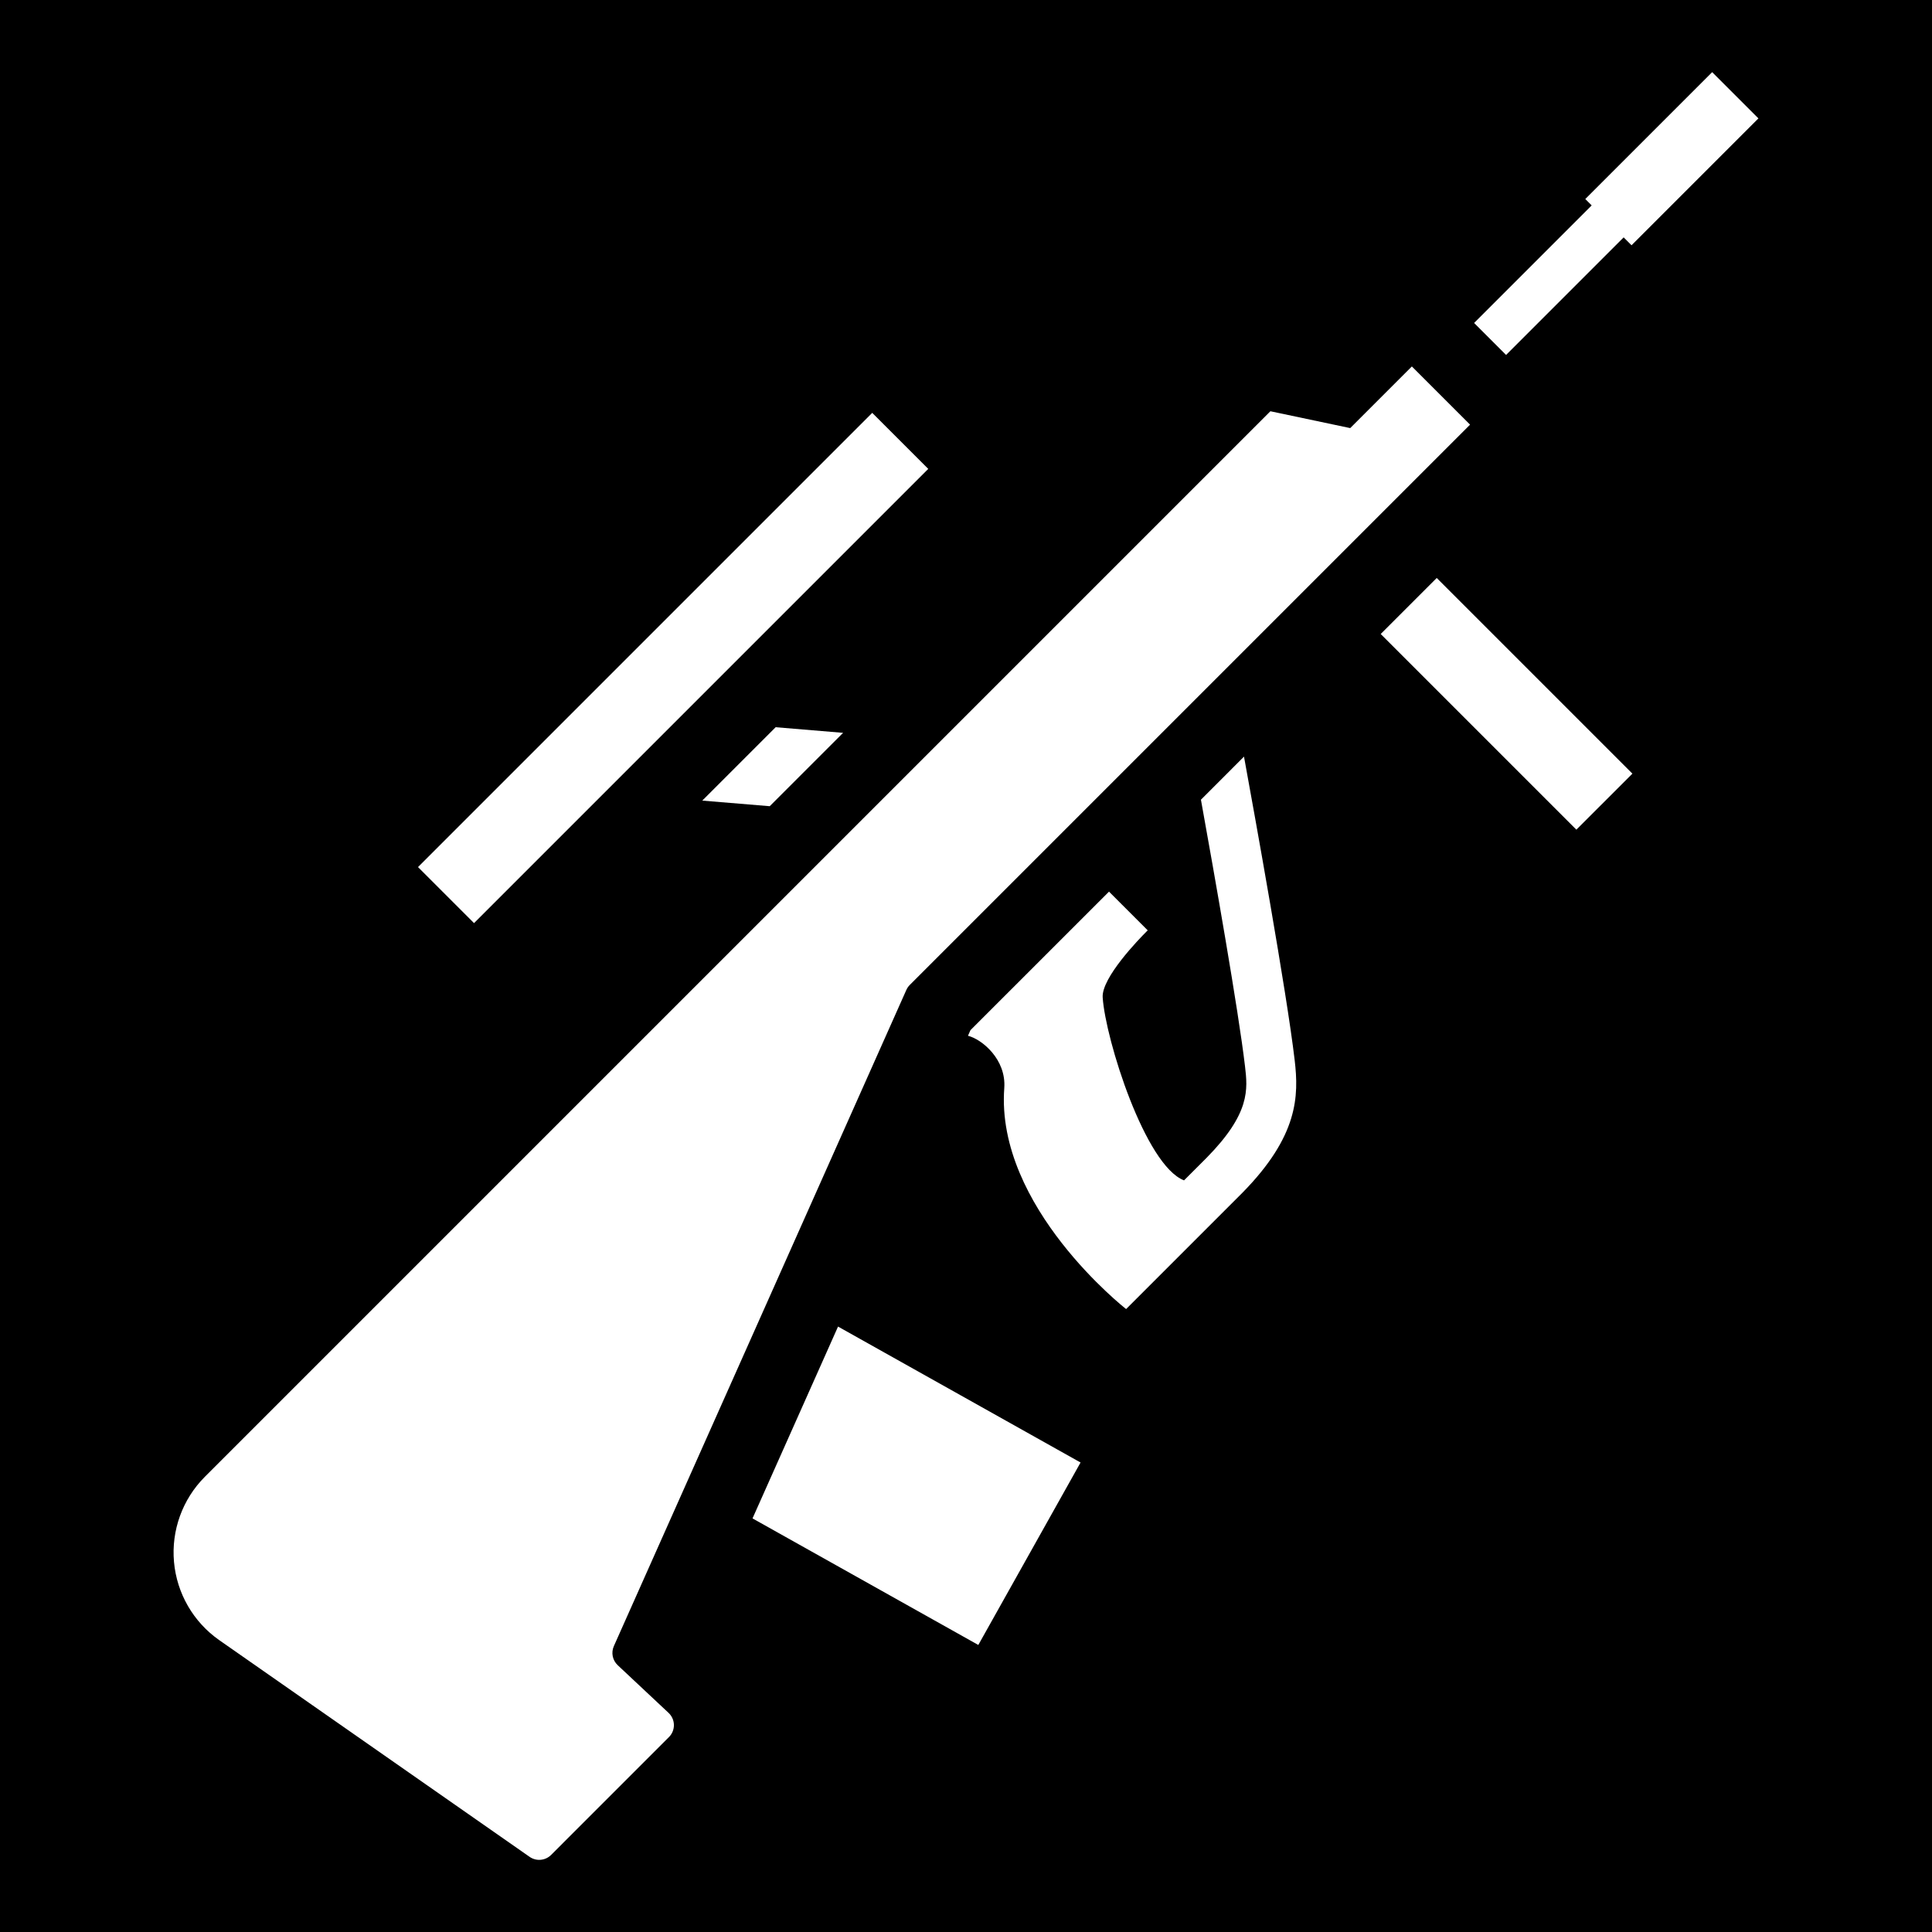
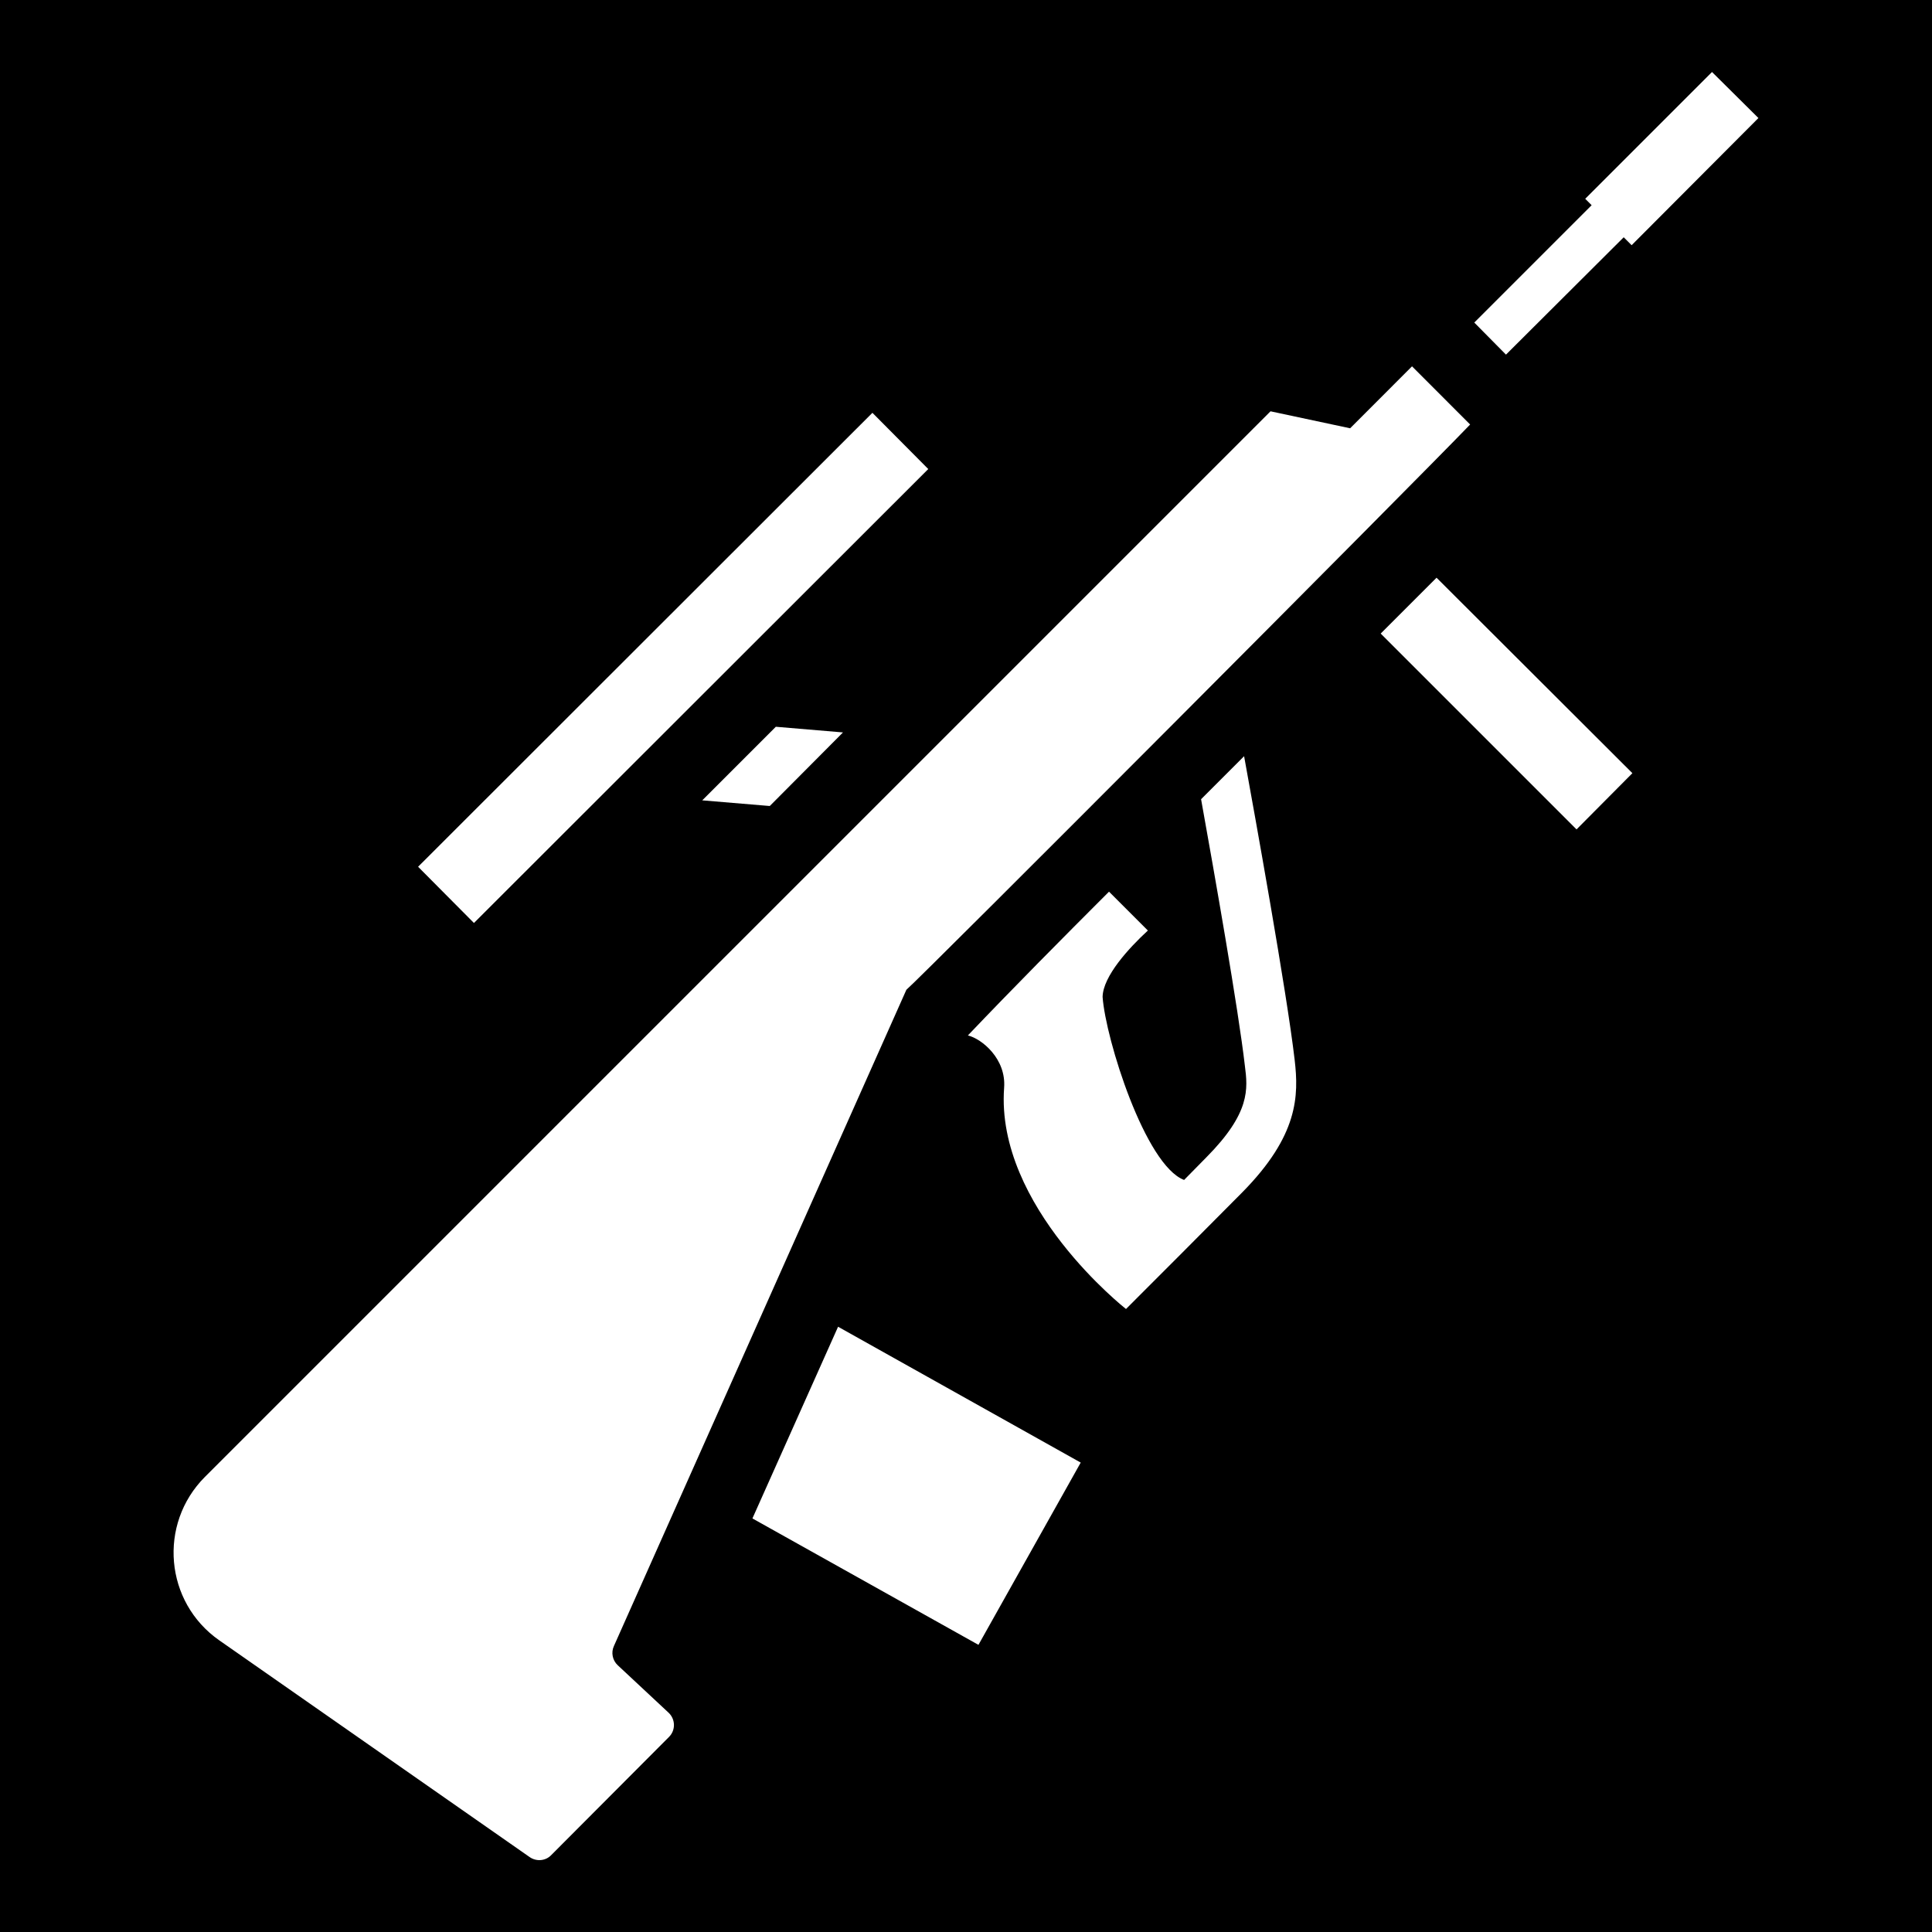
<svg xmlns="http://www.w3.org/2000/svg" viewBox="0 0 512 512">
  <path d="M0 0h512v512H0z" />
-   <path d="M231.151 109.415l14.847 14.847-120.374 120.374-14.847-14.847L231.15 109.415zm28.854 28.854l-17.447 17.447 17.447-17.447zm-54.452 54.452l17.877 1.49-19.443 19.442-17.879-1.487 19.445-19.445zm131.116-83.735l21.153 4.464 16.336-16.336 15.425 15.425-148.478 148.478a4.47 4.47 0 0 0-.919 1.339l-77.504 173.873a4.457 4.457 0 0 0 1.024 5.07l13.474 12.632a4.457 4.457 0 0 1 .105 6.408l-31.235 31.236a4.457 4.457 0 0 1-5.735.482L58.1 434.654a28.377 28.377 0 0 1-3.835-43.265l282.403-282.403zm117.075-89.868L466 31.375 432.374 65l-2.091-2.091-31.158 31.157-8.474-8.474 31.157-31.157-1.69-1.691 33.626-33.627zM293.869 236.266l.086-.034-.06.06-.026-.025zm.026.026l10.26 10.26-.333.334c-1.96 1.961-11.94 12.221-11.6 17.448.745 11.162 11.276 44.544 21.562 48.475l5.962-5.963c11.653-11.827 10.91-18.176 10.191-24.304-1.742-14.821-8.08-50.697-11.678-70.614l11.415-11.415c2.81 15.4 11.312 62.35 13.431 80.471 1.112 9.517.955 20.058-13.884 35.142l-12.747 12.747-13.746 13.745-4.298 4.299s-34.617-27.052-32.288-58.551c.56-7.669-5.96-12.967-9.62-13.877l.664-1.488 36.709-36.709zm86.854-83.123l51.854 51.853-14.849 14.848-51.853-51.853 14.848-14.848zM222.09 351.556l64.269 36.025-27.096 48.35-59.837-33.54 22.664-50.835z" fill="#fff" />
+   <path fill="#fff" d="M231.2 109.4l14.8 14.9-120.4 120.3-14.8-14.9zm-25.6 83.2l17.8 1.5-19.4 19.5-17.9-1.5zM336.7 109l21.1 4.5 16.4-16.42 15.4 15.42c-14 14.6-145.8 146.8-149.4 149.8l-77.5 173.9c-.8 1.7-.4 3.8 1 5.1l13.5 12.6c1.8 1.7 1.9 4.6.1 6.4l-31.2 31.3c-1.5 1.6-4 1.8-5.8.5l-82.2-57.4c-14.45-10.1-16.26-30.8-3.8-43.3zm117-89.92l12.3 12.2-33.6 33.7-2.1-2.1-31.2 31.1-8.4-8.5 31.1-31.1-1.7-1.7zM293.9 236.3l.1-.1zm0 0l10.3 10.3c-5 4.6-11.9 12.1-12 17.6.8 11.2 11.3 44.6 21.6 48.5l5.9-6c11.7-11.8 11-18.1 10.2-24.3-1.7-14.8-8-50.6-11.6-70.6l11.4-11.4c2.8 15.4 11.3 62.4 13.4 80.5 1.1 9.5 1 20-13.9 35.1-11.3 11.4-20.4 20.5-30.8 30.9 0 0-34.6-27.1-32.3-58.6.6-7.7-5.9-13-9.6-13.9 12.2-12.8 24.9-25.6 37.4-38.1zm86.8-83.2l51.9 51.8-14.8 14.9-51.9-51.9zM222.1 351.6l64.3 36-27.1 48.3-59.9-33.5z" />
</svg>
